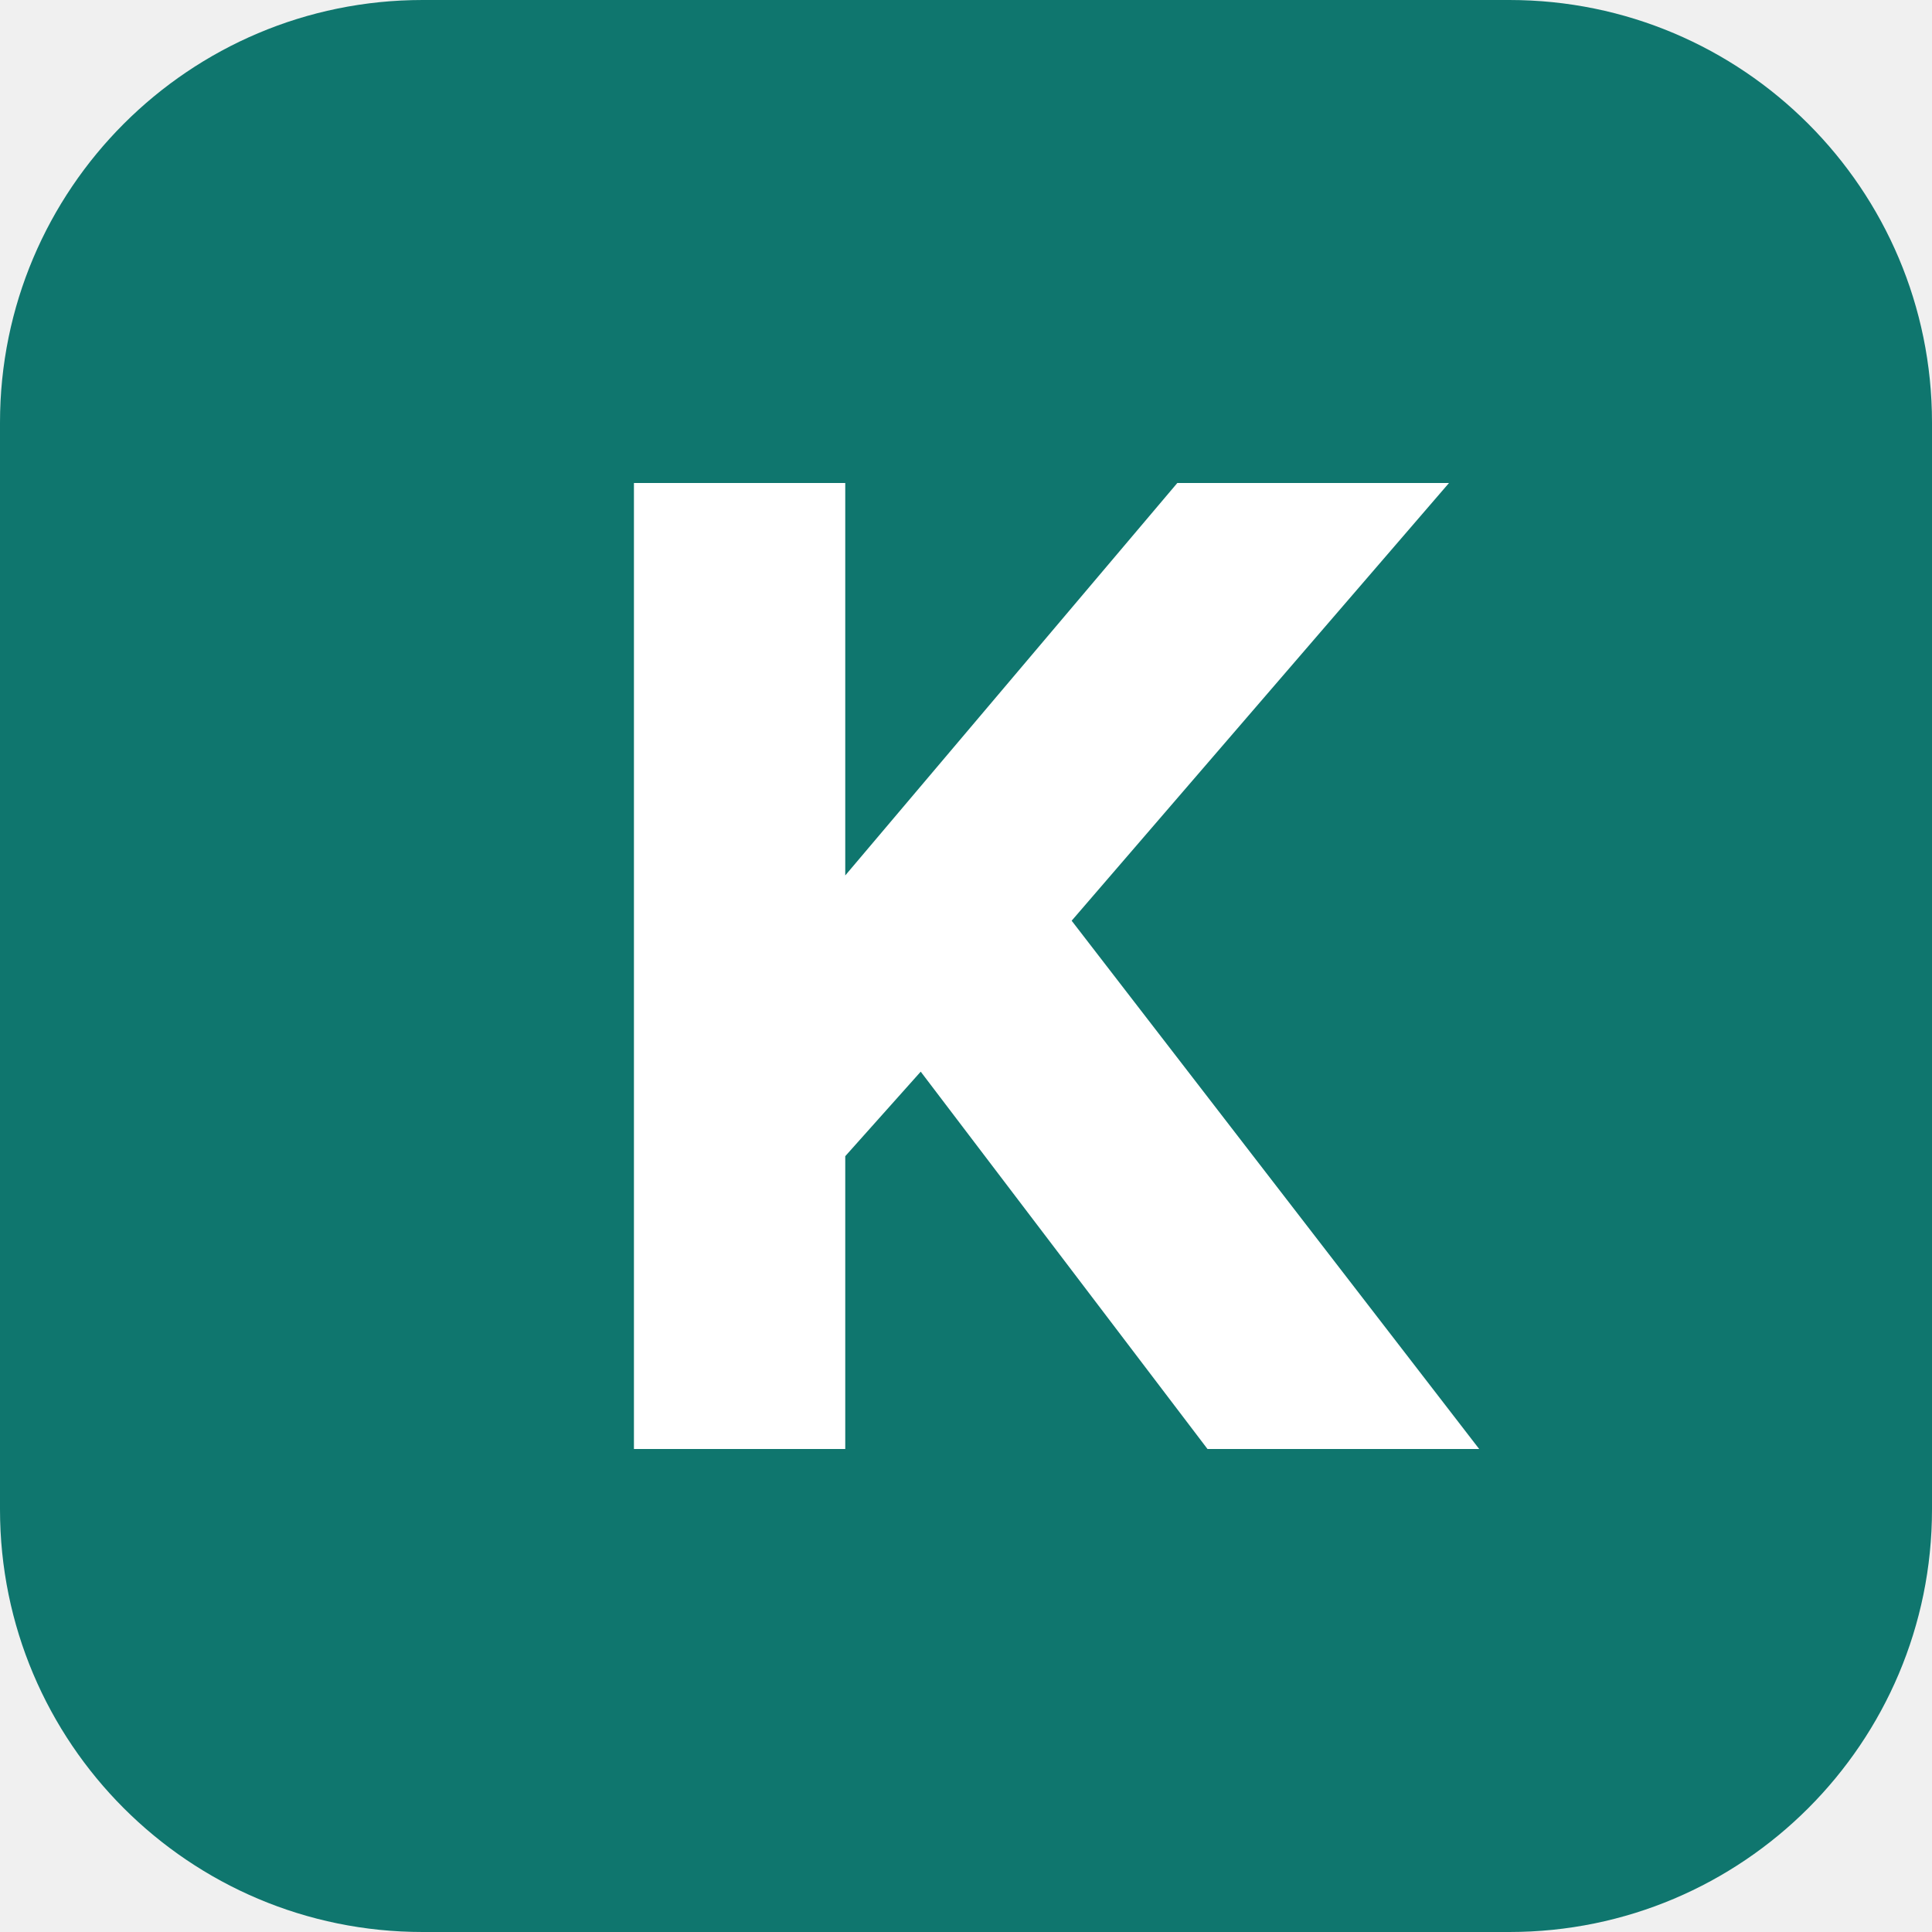
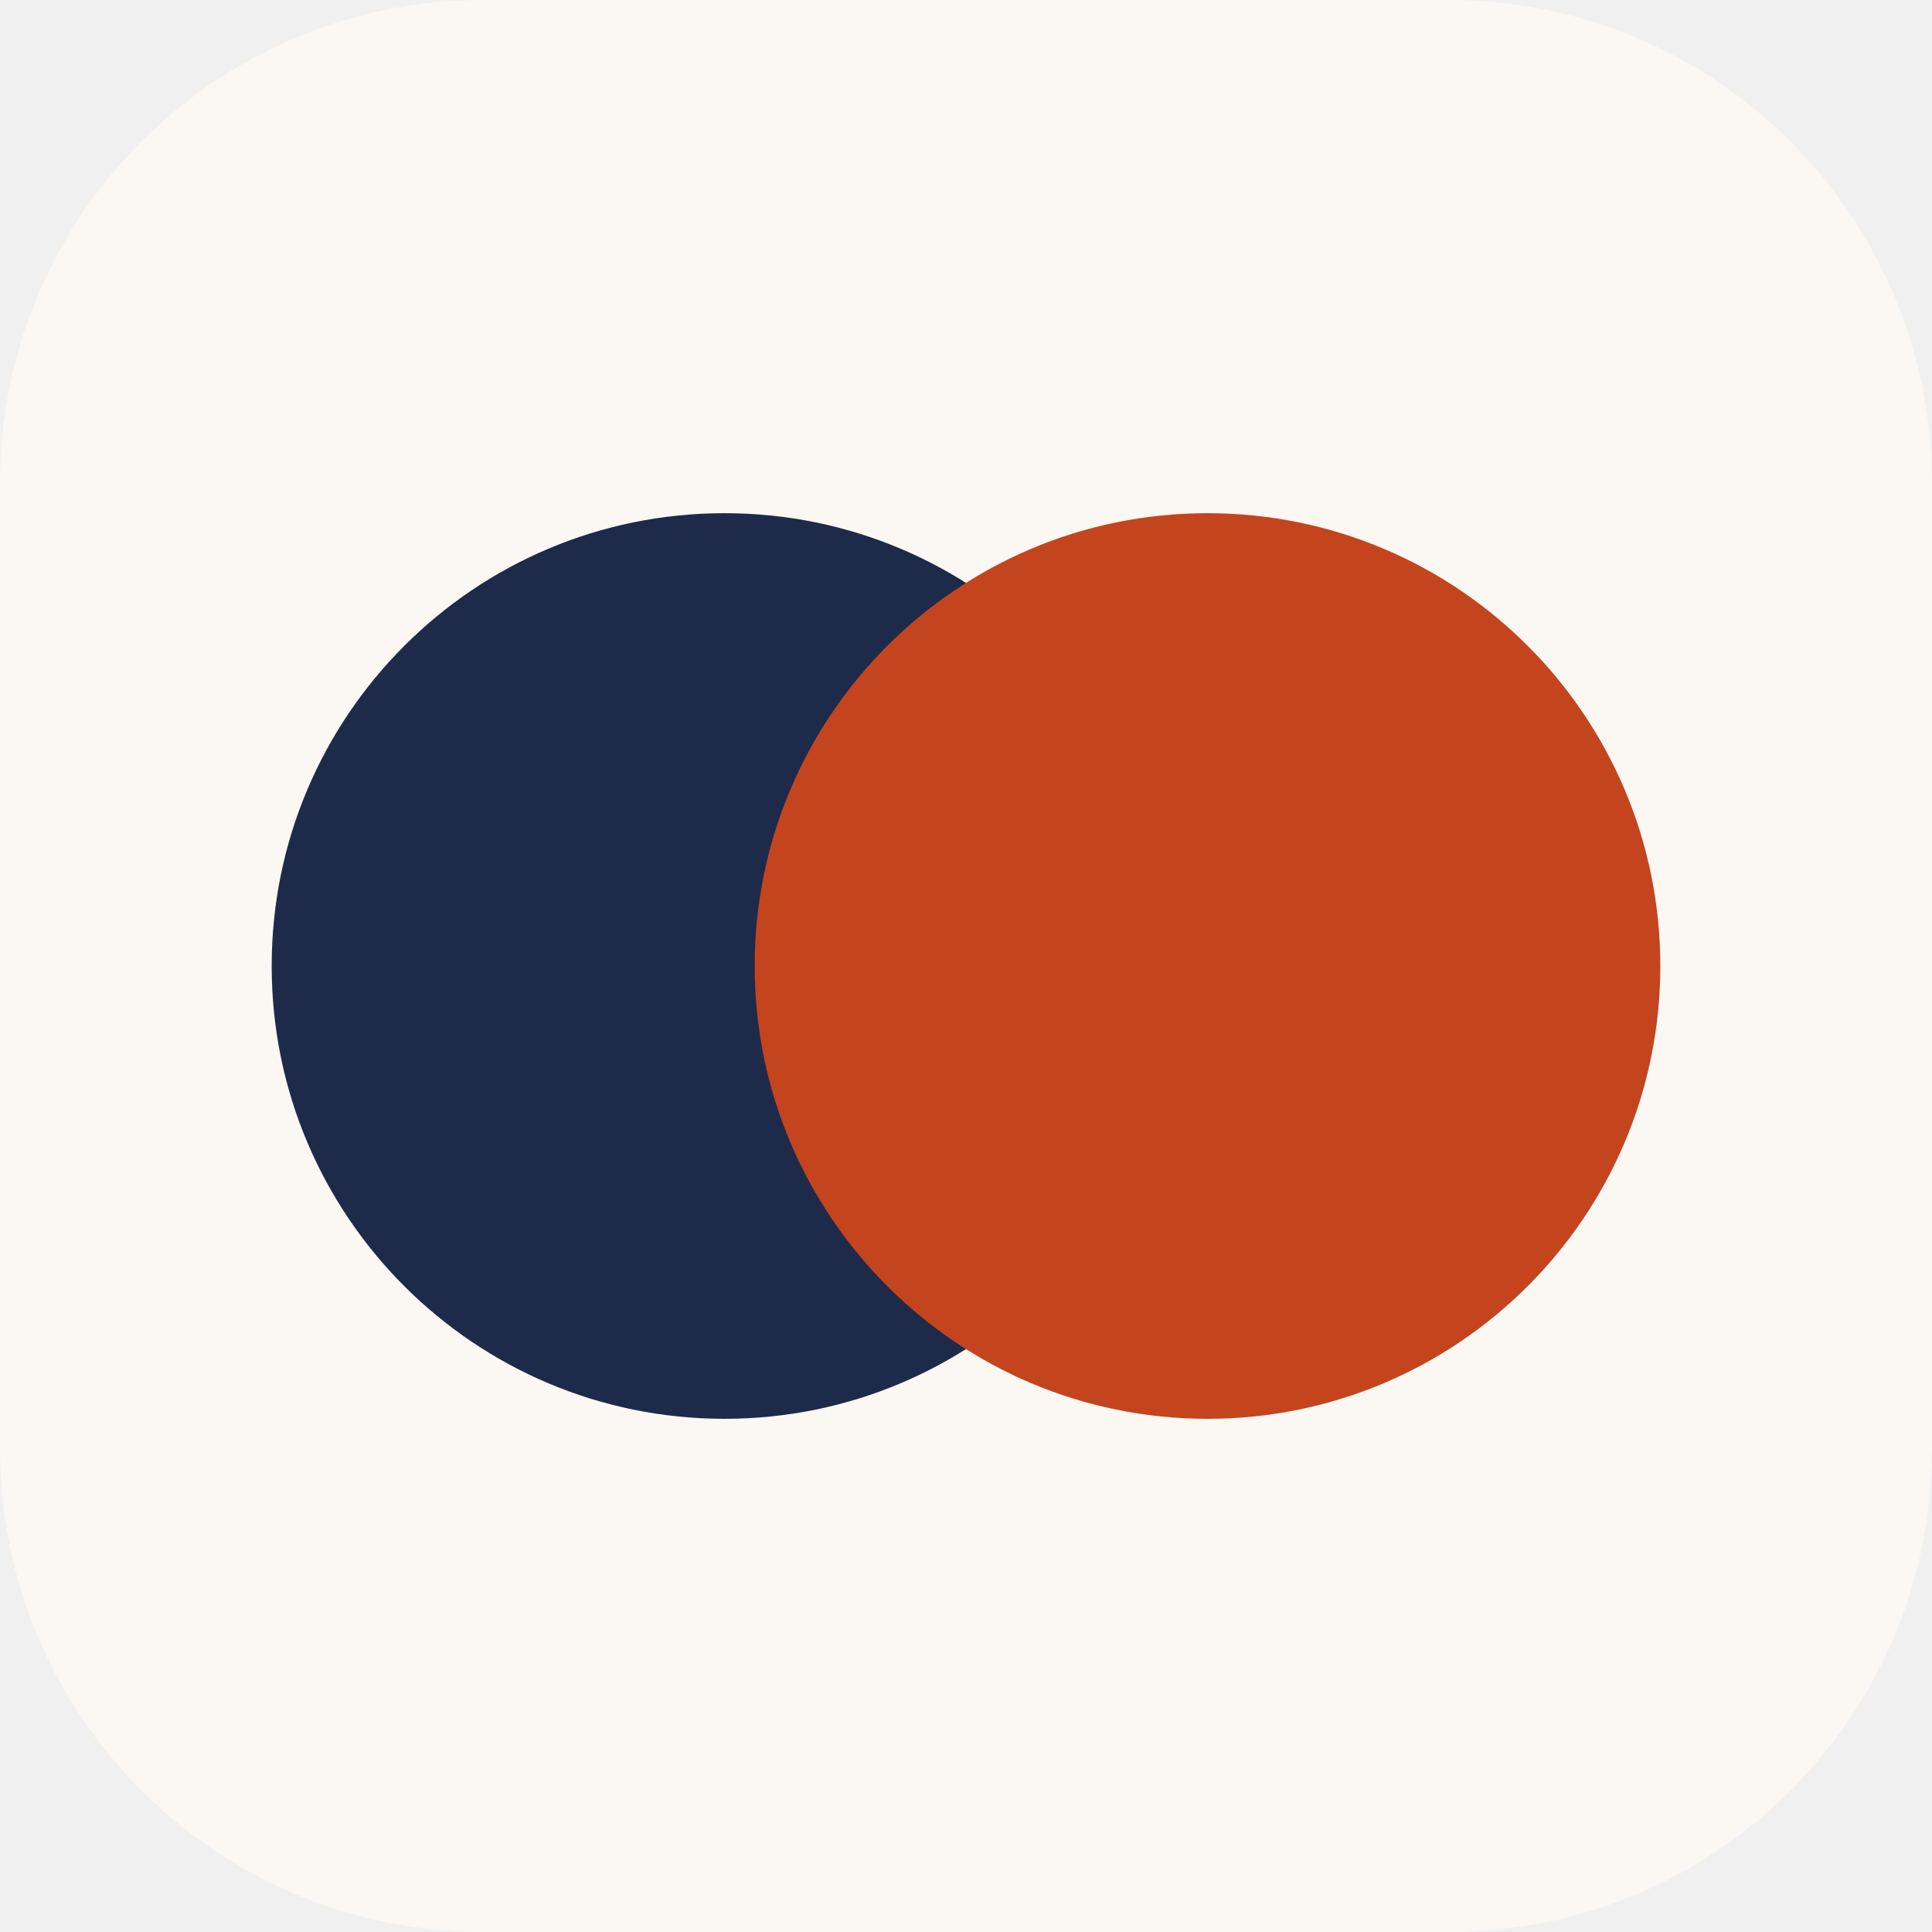
<svg xmlns="http://www.w3.org/2000/svg" viewBox="0 0 64 64">
-   <rect width="64" height="64" rx="14" fill="#0f766e" />
-   <path d="M21 16h7v13l11-13h9L35.5 30.500 49 48h-9L30.500 35.500 28 38.300V48h-7z" fill="#fff" />
+   <rect width="64" height="64" rx="16" fill="#FBF7F2" />
+   <circle cx="24" cy="32" r="15" fill="#1E2A4A" />
+   <circle cx="40" cy="32" r="15" fill="#C4441E" />
</svg>
